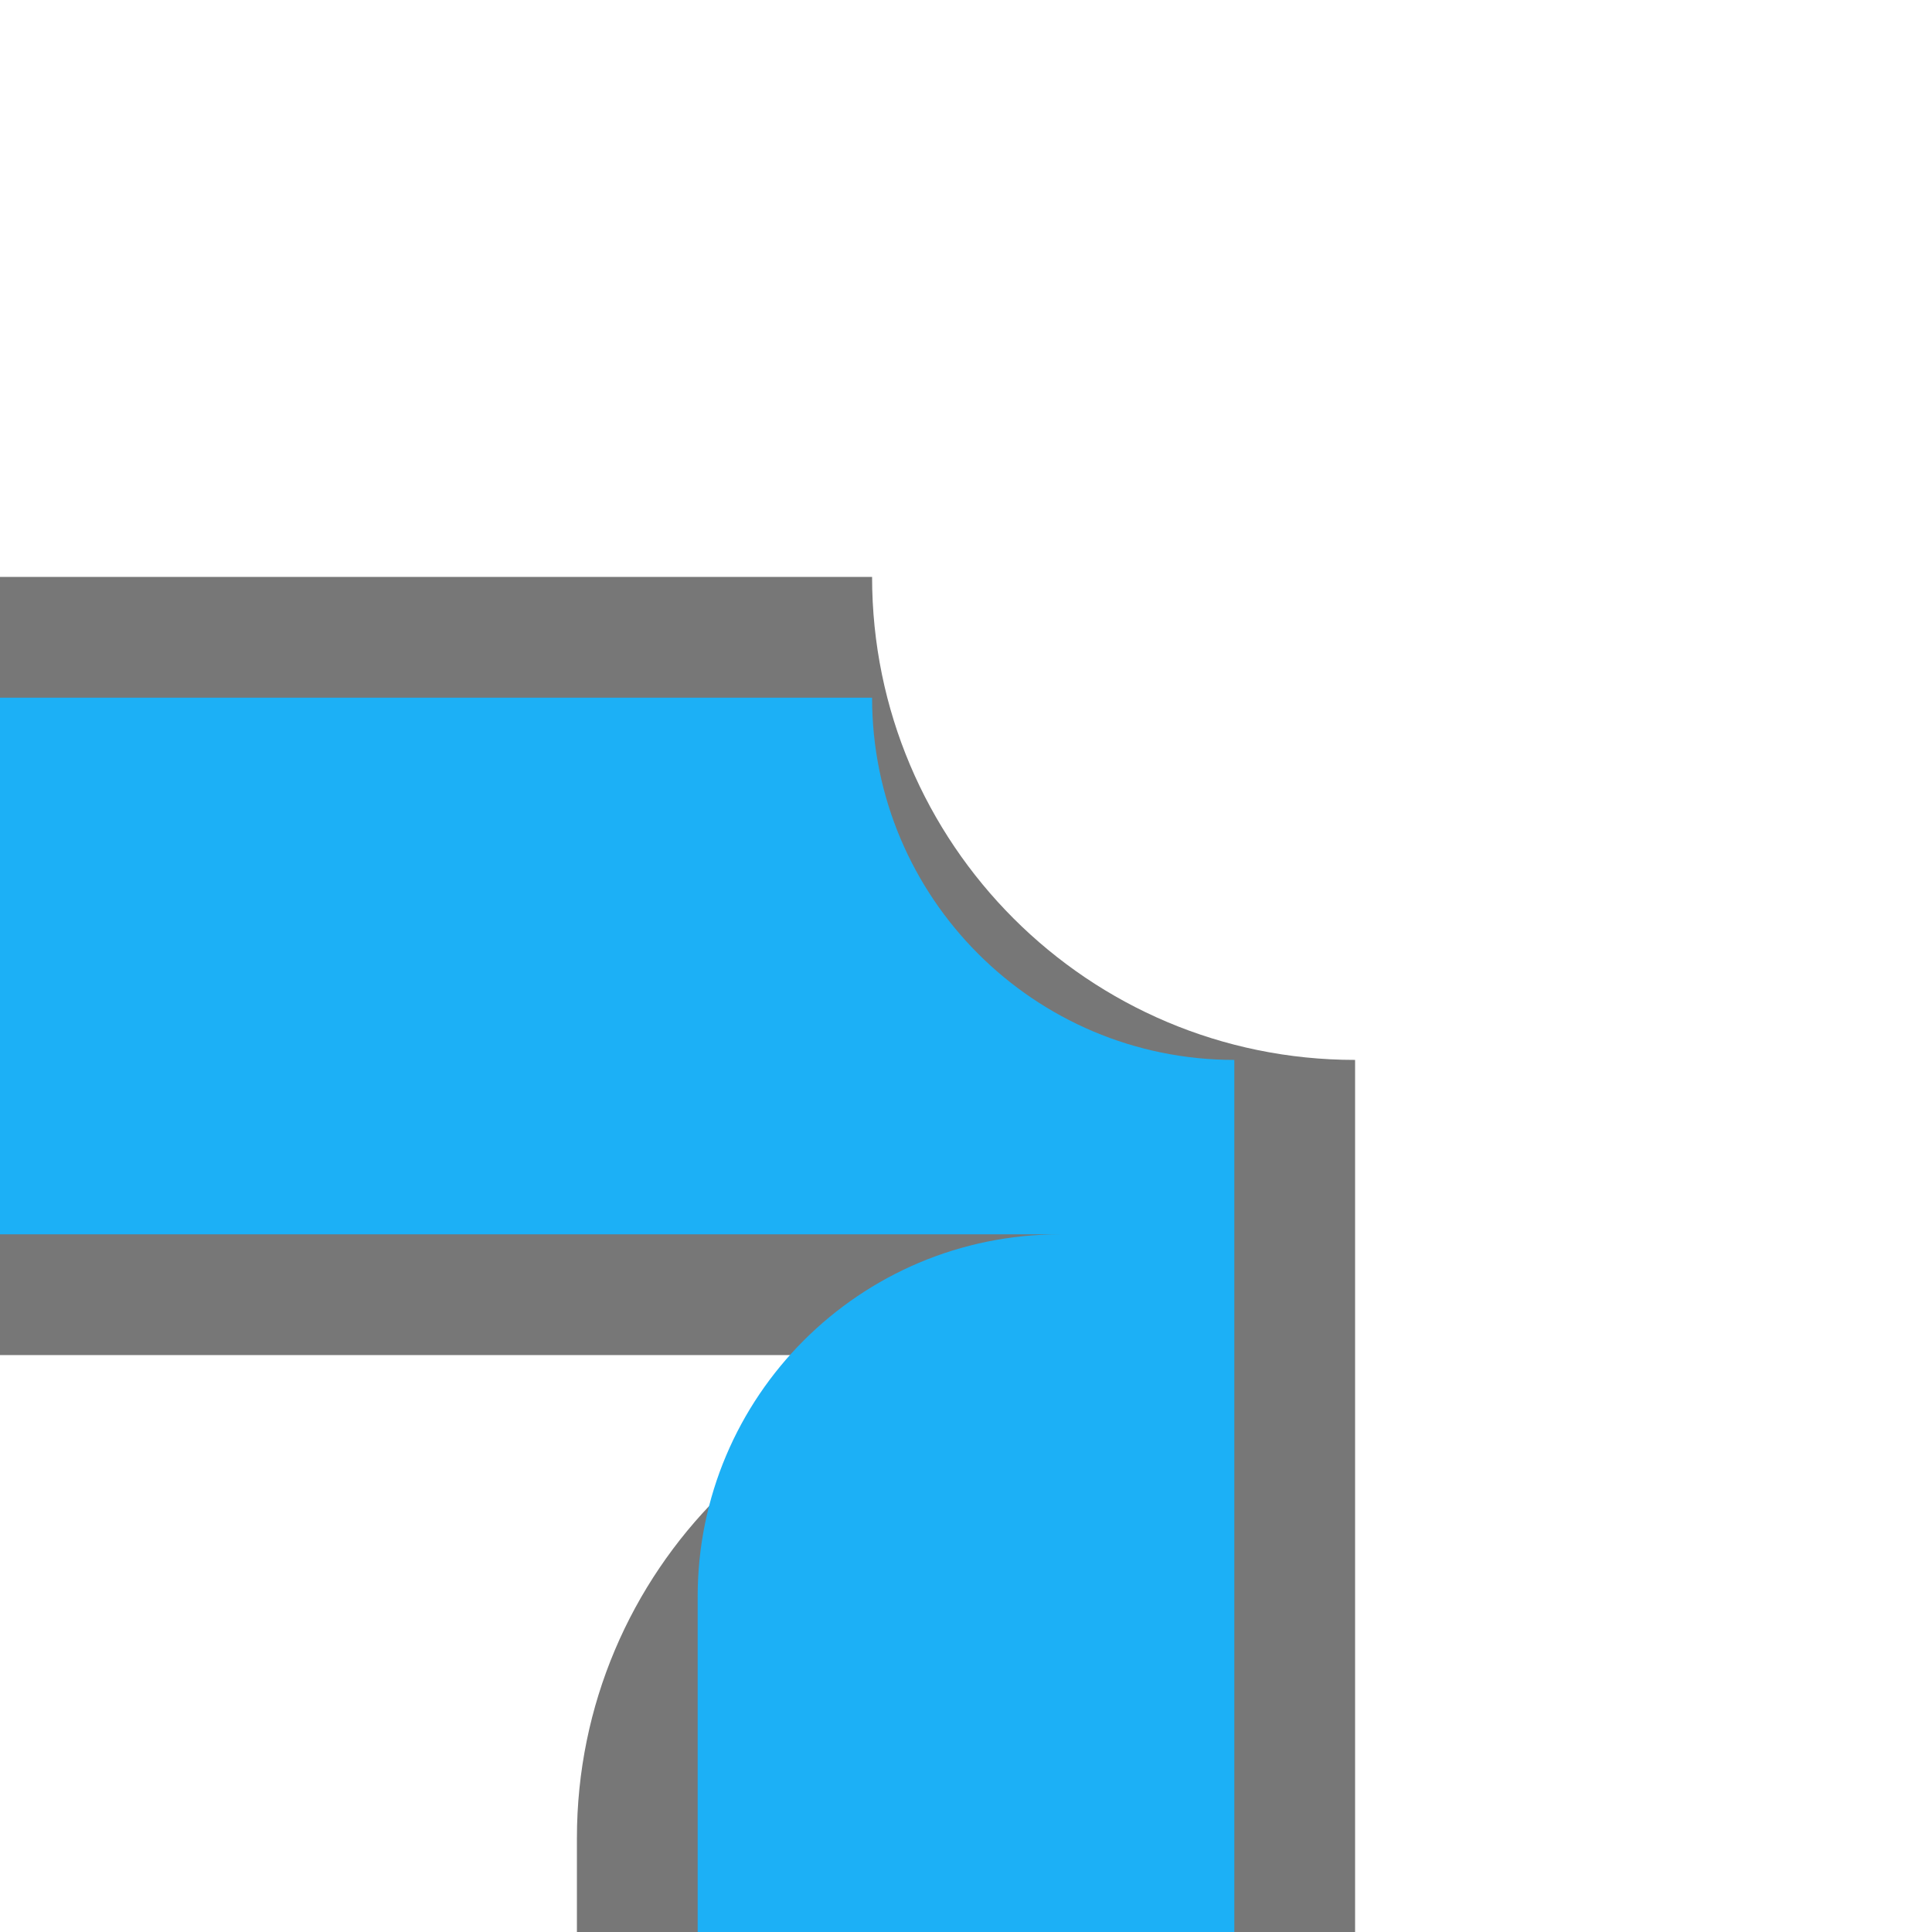
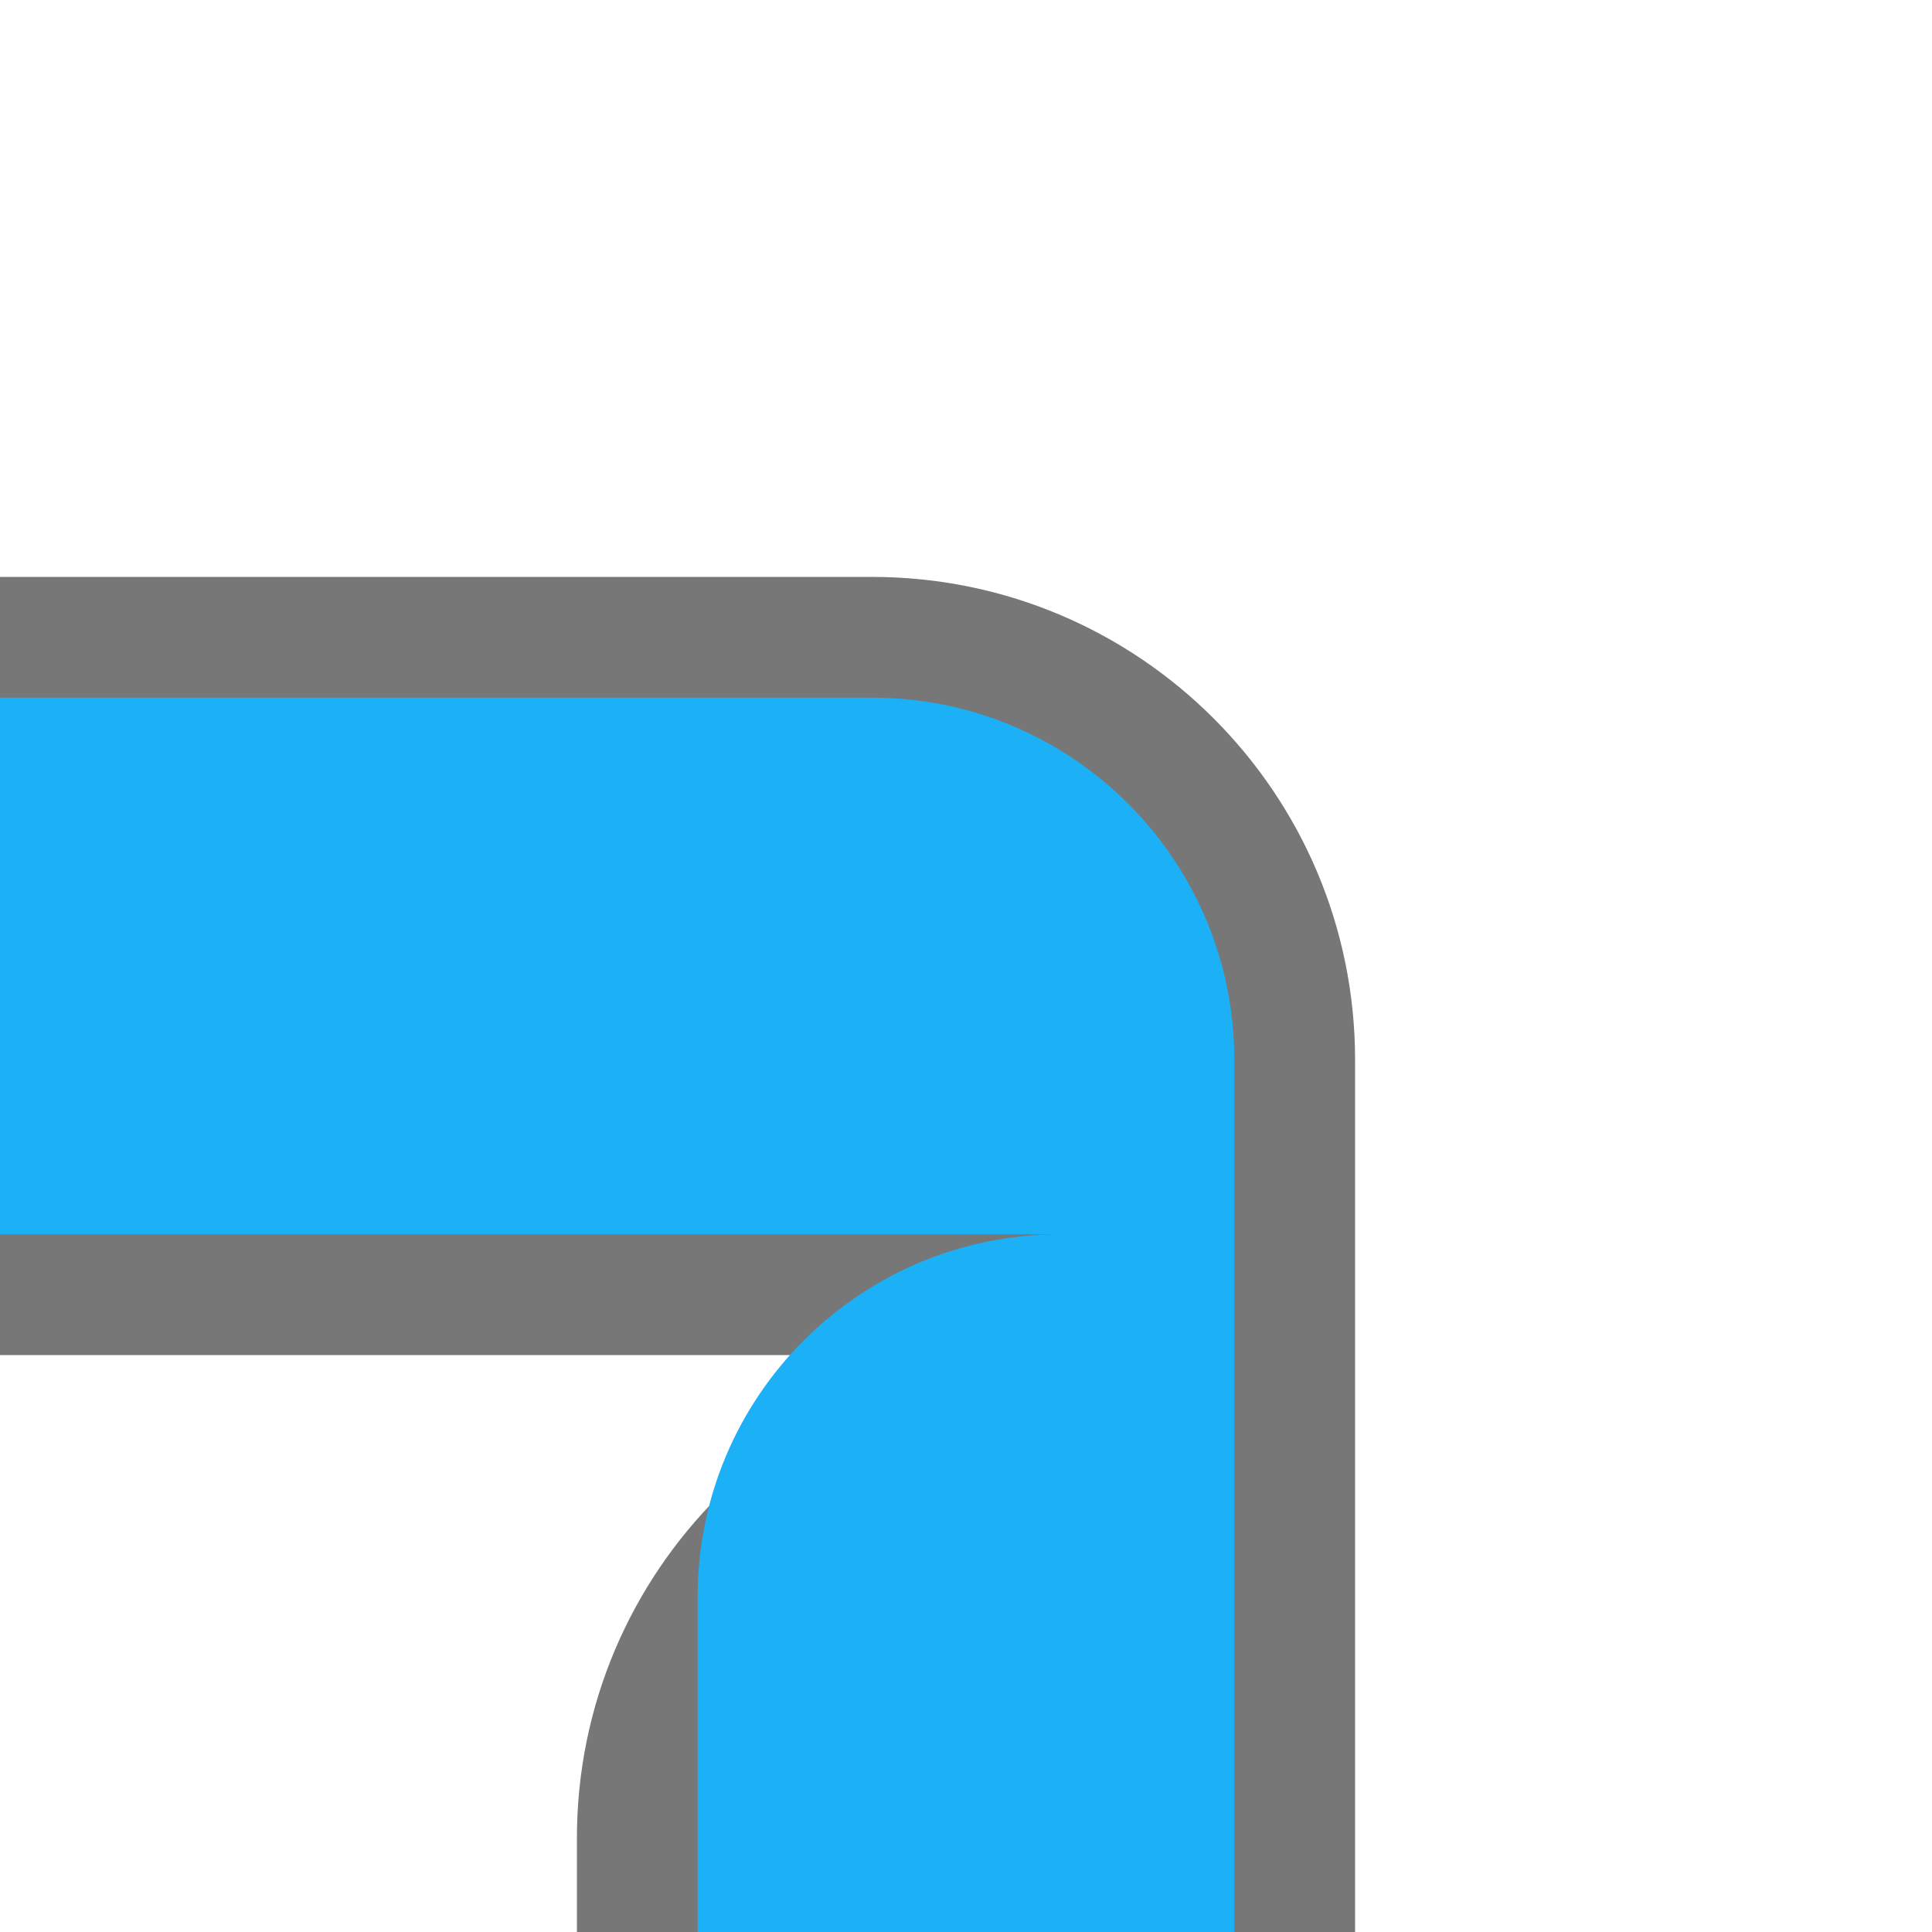
<svg xmlns="http://www.w3.org/2000/svg" viewBox="0 0 144 144">
  <g transform="rotate(180,72,72)">
-     <path d="M43,0H101V7A36,36 0 0,1 65,43H144V101H79A36,36 0 0,0 43,65V0Z" fill="#777" />
-     <path d="M52,0H92V25A27,27 0 0,1 65,52H144V92H79A27,27 0 0,0 52,65V0Z" fill="#1CB0F6" />
+     <path d="M43,0H101V7A36,36 0 0,1 65,43H144V101H79A36,36 0 0,1 43,65V0Z" fill="#777" />
+     <path d="M52,0H92V25A27,27 0 0,1 65,52H144V92H79A27,27 0 0,1 52,65V0Z" fill="#1CB0F6" />
  </g>
</svg>
